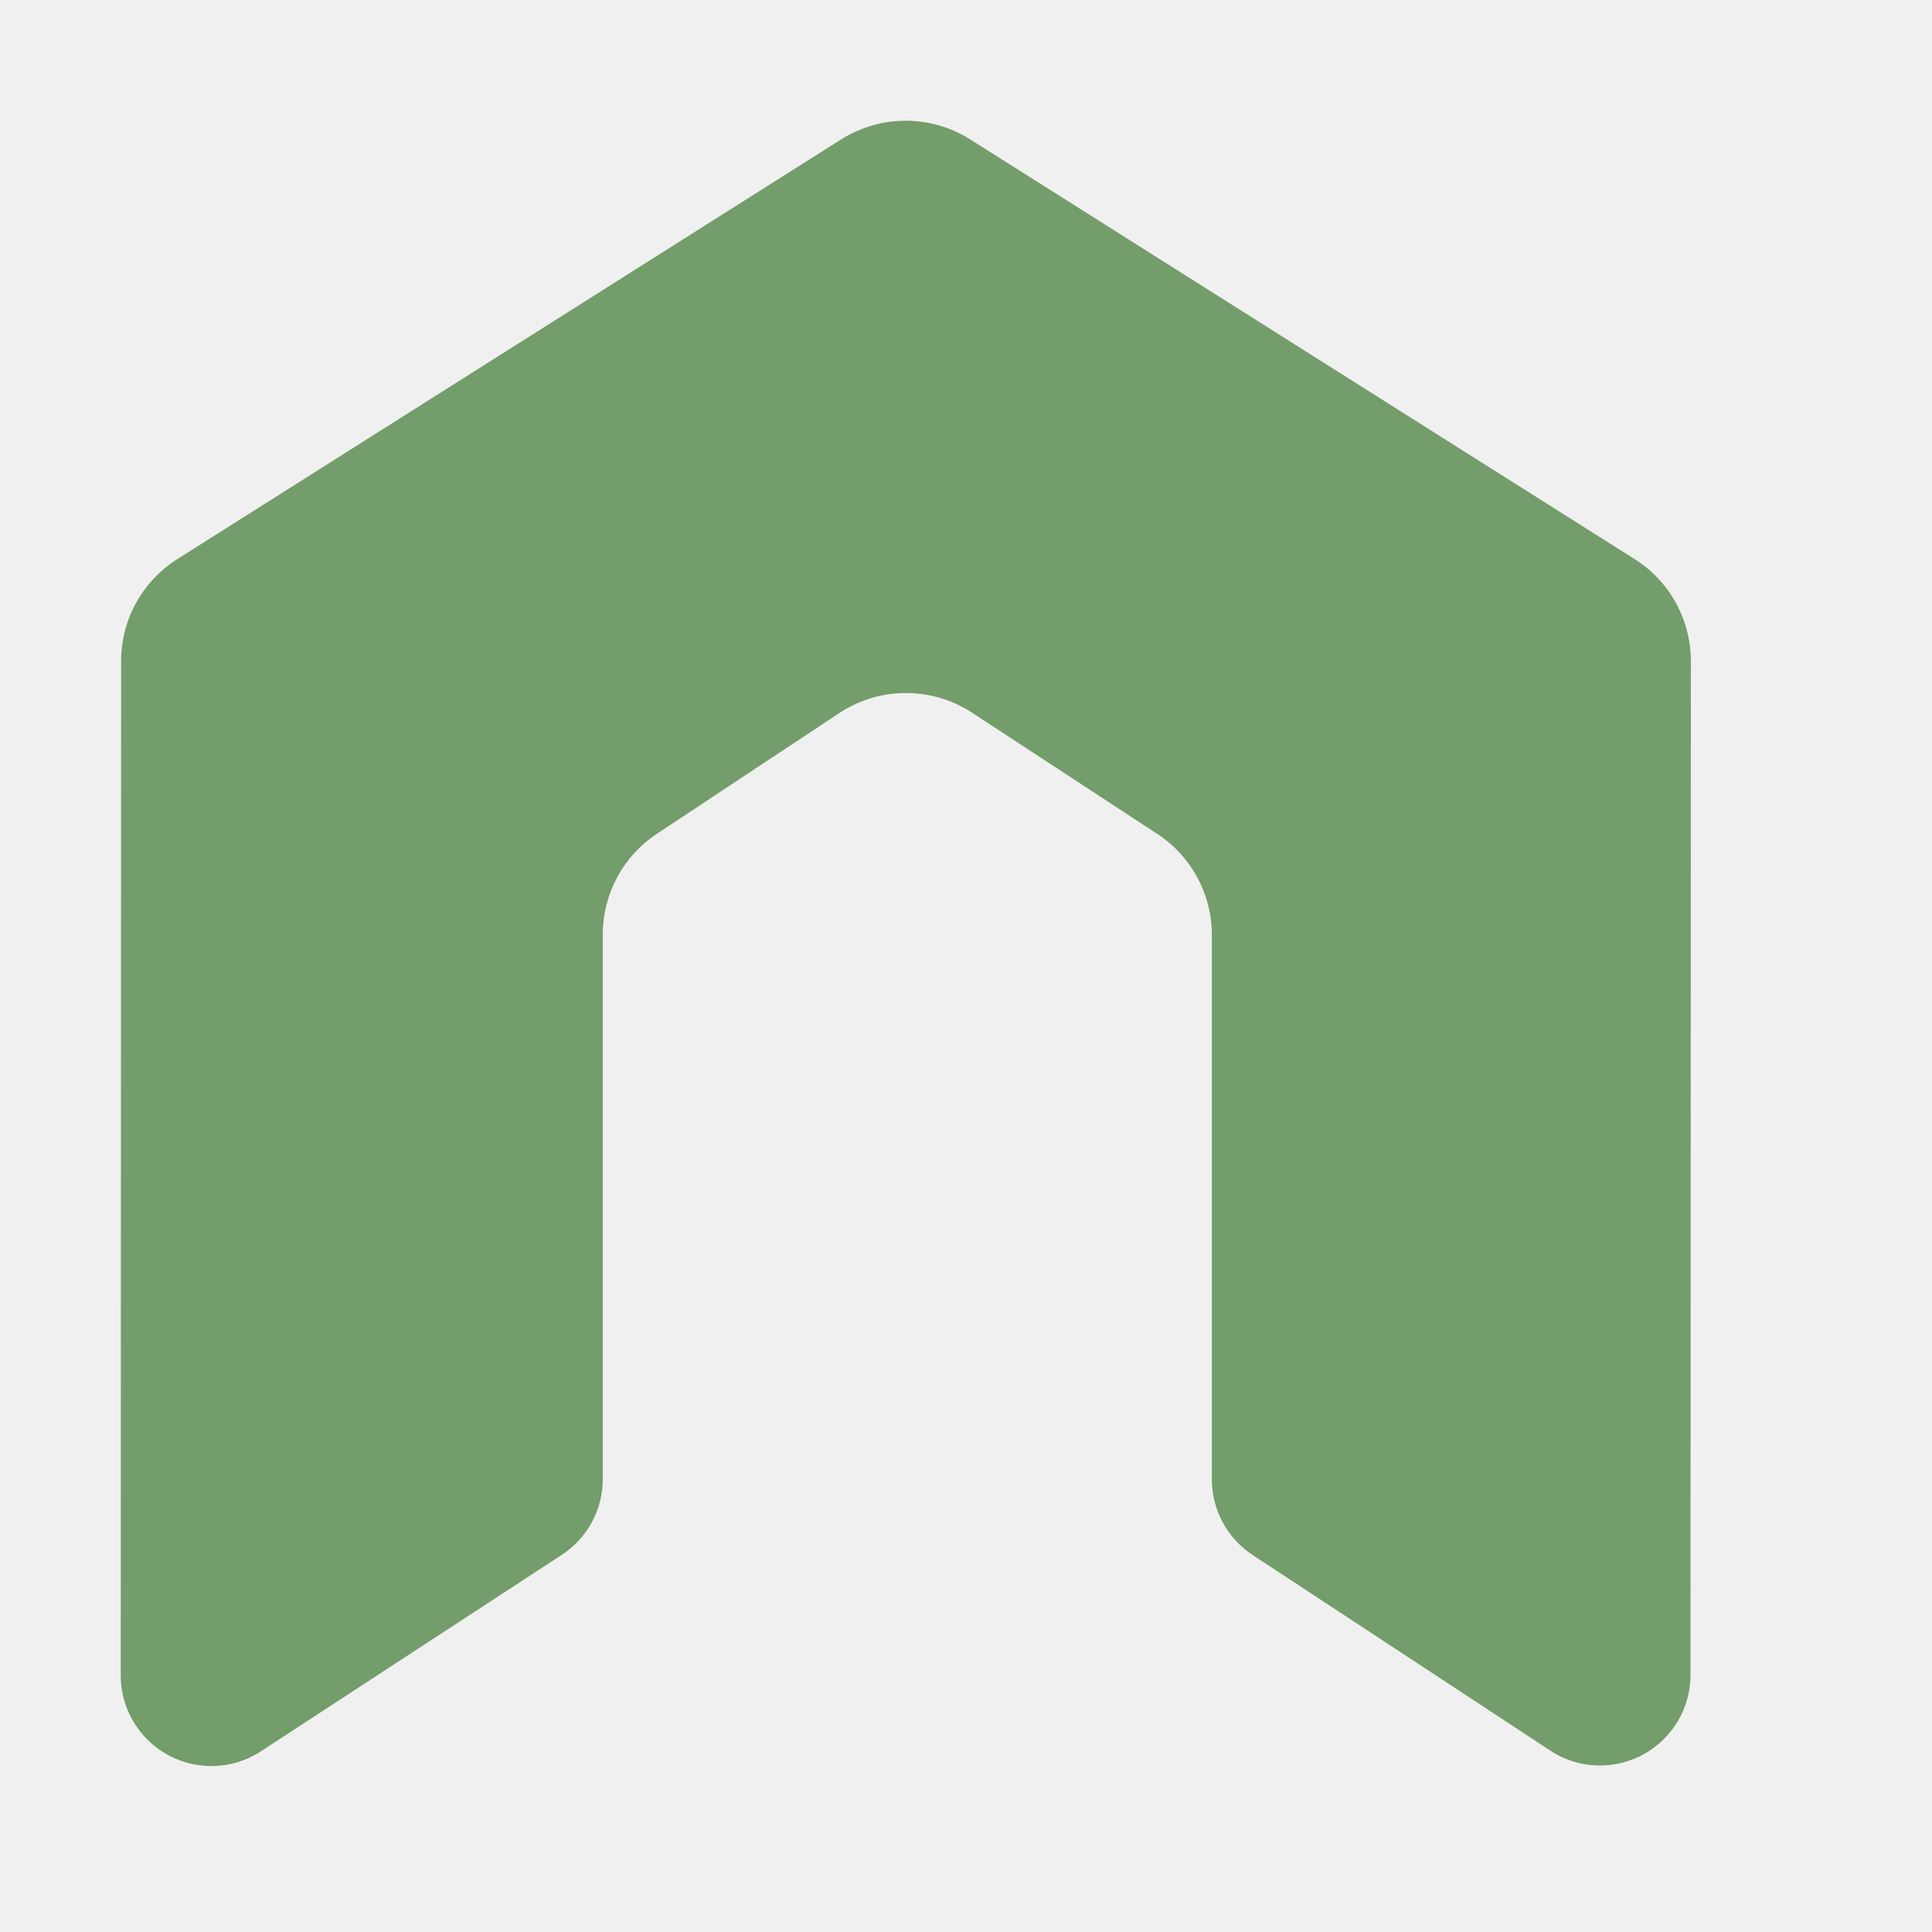
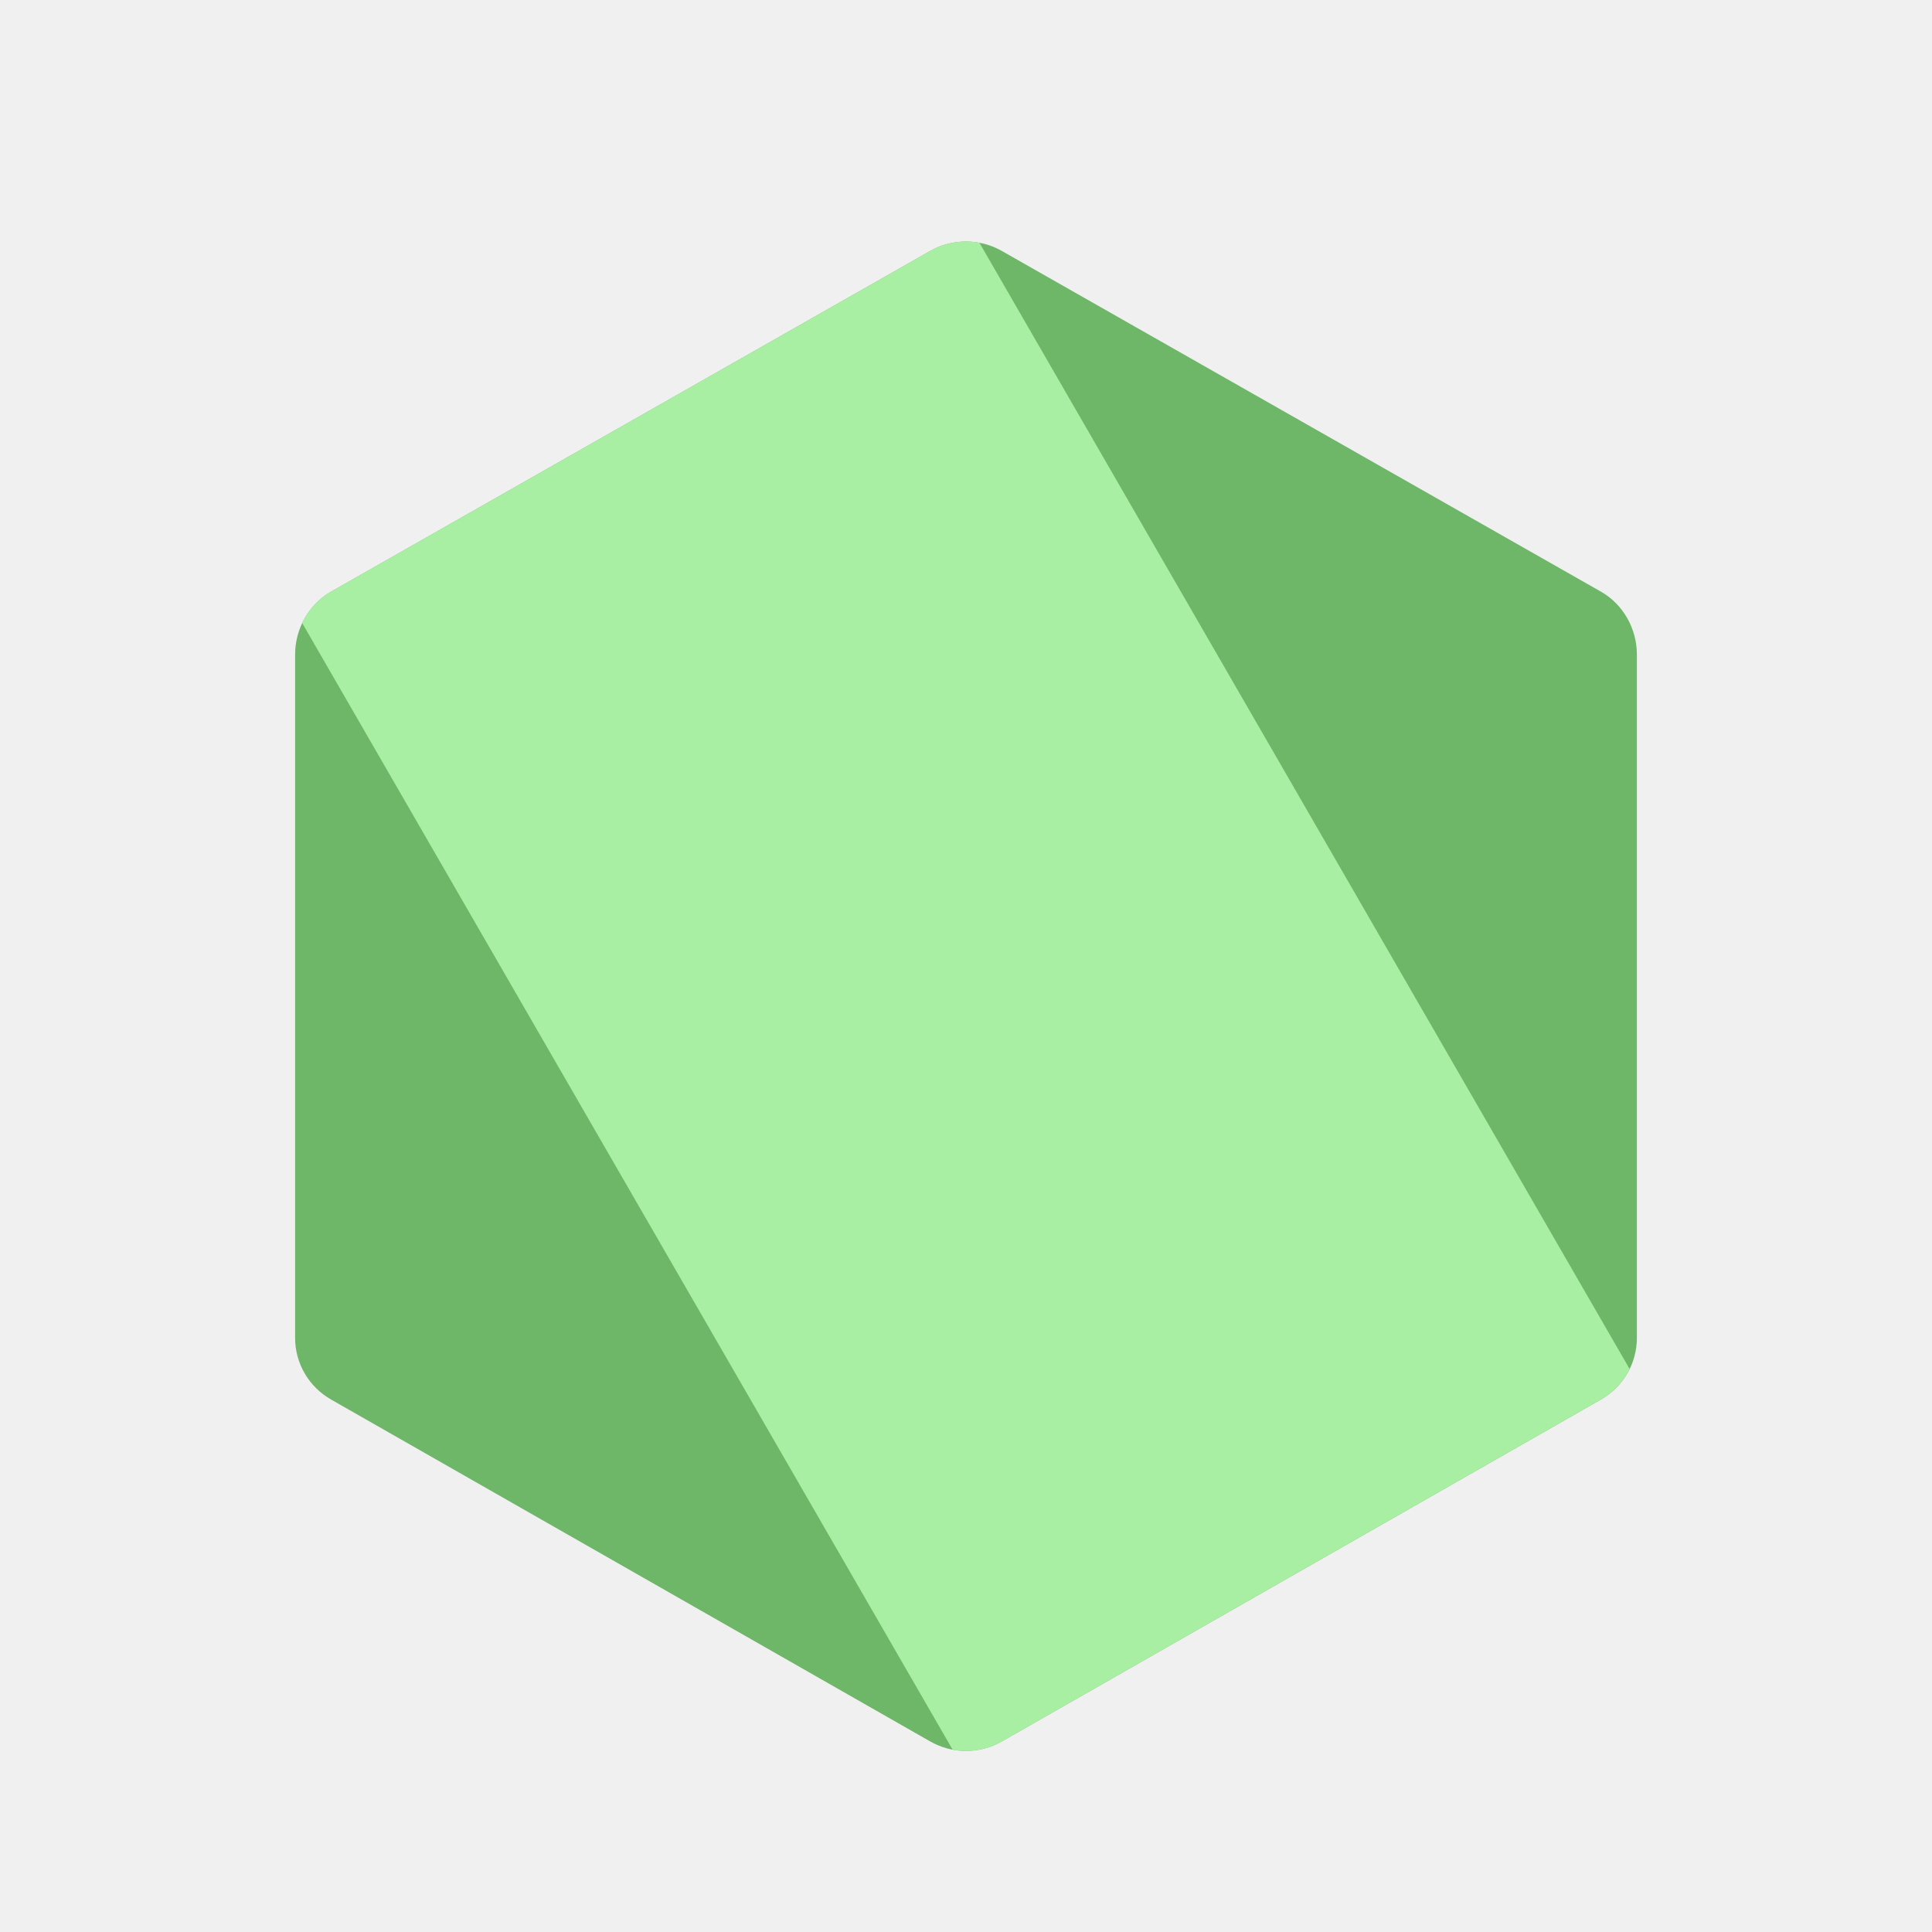
- <svg xmlns="http://www.w3.org/2000/svg" viewBox="0 0 16 16">
-   <path fill="#739D6A" fill-rule="evenodd" d="M1.469,4.63 L6.965,1.155 L6.965,1.155 C7.292,0.949 7.707,0.948 8.034,1.154 L13.537,4.63 L13.537,4.63 C13.827,4.813 14.003,5.132 14.003,5.476 L14,13.871 L14,13.871 C14,14.285 13.664,14.621 13.25,14.621 C13.103,14.621 12.96,14.578 12.838,14.497 L10.374,12.878 L10.374,12.878 C10.163,12.739 10.036,12.503 10.036,12.251 L10.036,7.742 L10.036,7.742 C10.036,7.405 9.866,7.09 9.584,6.906 L8.05,5.902 L8.05,5.902 C7.716,5.684 7.284,5.685 6.951,5.905 L5.44,6.905 L5.44,6.905 C5.16,7.09 4.992,7.403 4.992,7.739 L4.992,12.249 L4.992,12.249 C4.992,12.503 4.864,12.739 4.652,12.877 L2.16,14.504 L2.16,14.504 C1.813,14.73 1.348,14.632 1.122,14.285 C1.042,14.163 1,14.021 1,13.875 L1.003,5.475 L1.003,5.475 C1.003,5.132 1.179,4.813 1.469,4.63 Z" />
+ <svg xmlns="http://www.w3.org/2000/svg" viewBox="0 0 16 16" fill="none">
+   <g id="node">
+     <g id="Group">
+       <path id="Fill 1" fill-rule="evenodd" clip-rule="evenodd" d="M8 2C7.897 2 7.794 2.026 7.702 2.079L2.743 4.899C2.557 5.004 2.444 5.208 2.444 5.42V11.08C2.444 11.291 2.557 11.485 2.743 11.591L7.702 14.421C7.887 14.527 8.113 14.527 8.298 14.421L13.257 11.591C13.443 11.485 13.556 11.291 13.556 11.08V5.42C13.556 5.208 13.443 5.004 13.257 4.899L8.298 2.079C8.206 2.026 8.103 2 8 2Z" fill="#6EB668" />
+       <mask id="mask0" mask-type="alpha" maskUnits="userSpaceOnUse" x="2" y="2" width="12" height="13">
+         <path id="Fill 1_2" fill-rule="evenodd" clip-rule="evenodd" d="M8 2C7.897 2 7.794 2.026 7.702 2.079L2.743 4.899C2.557 5.004 2.444 5.208 2.444 5.42V11.08C2.444 11.291 2.557 11.485 2.743 11.591L7.702 14.421C7.887 14.527 8.113 14.527 8.298 14.421L13.257 11.591C13.443 11.485 13.556 11.291 13.556 11.08V5.42C13.556 5.208 13.443 5.004 13.257 4.899L8.298 2.079C8.206 2.026 8.103 2 8 2Z" fill="white" />
+       </mask>
+       <g mask="url(#mask0)">
+         <path id="Rectangle" fill-rule="evenodd" clip-rule="evenodd" d="M7.492 0.938L13.973 12.164L8.403 15.38L1.922 4.154L7.492 0.938Z" fill="#A9EFA3" />
+       </g>
+     </g>
+   </g>
</svg>
